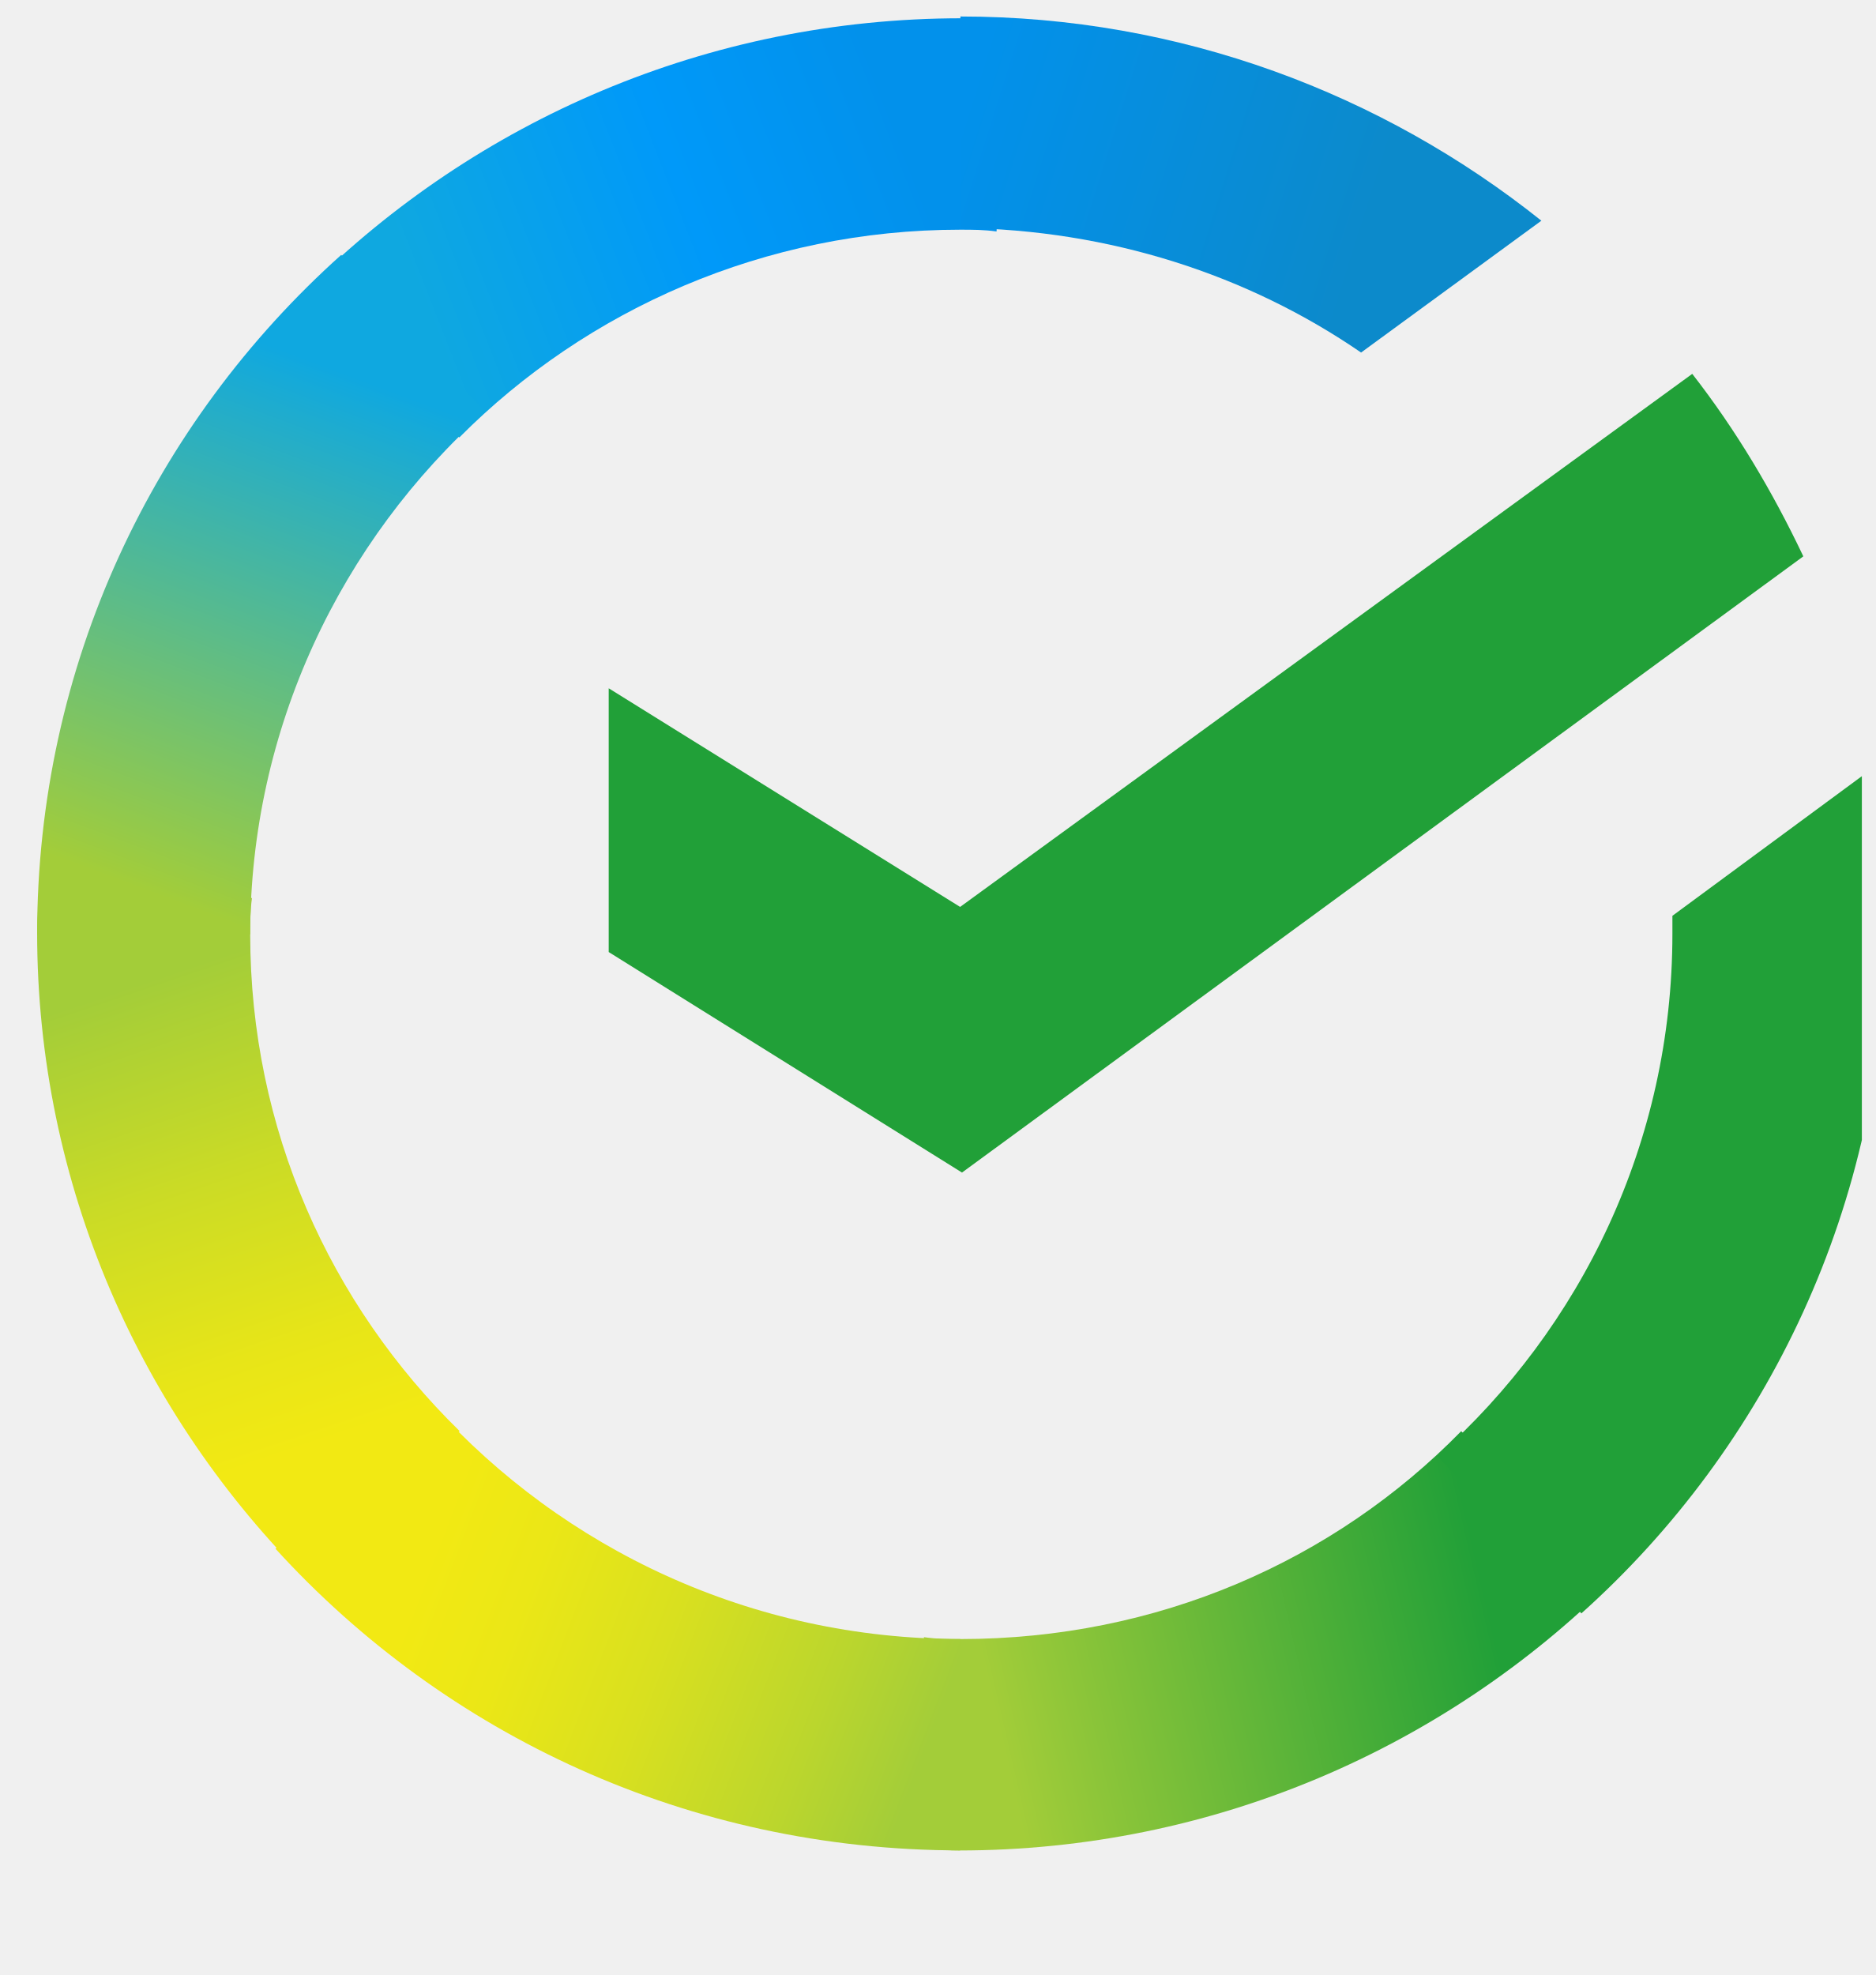
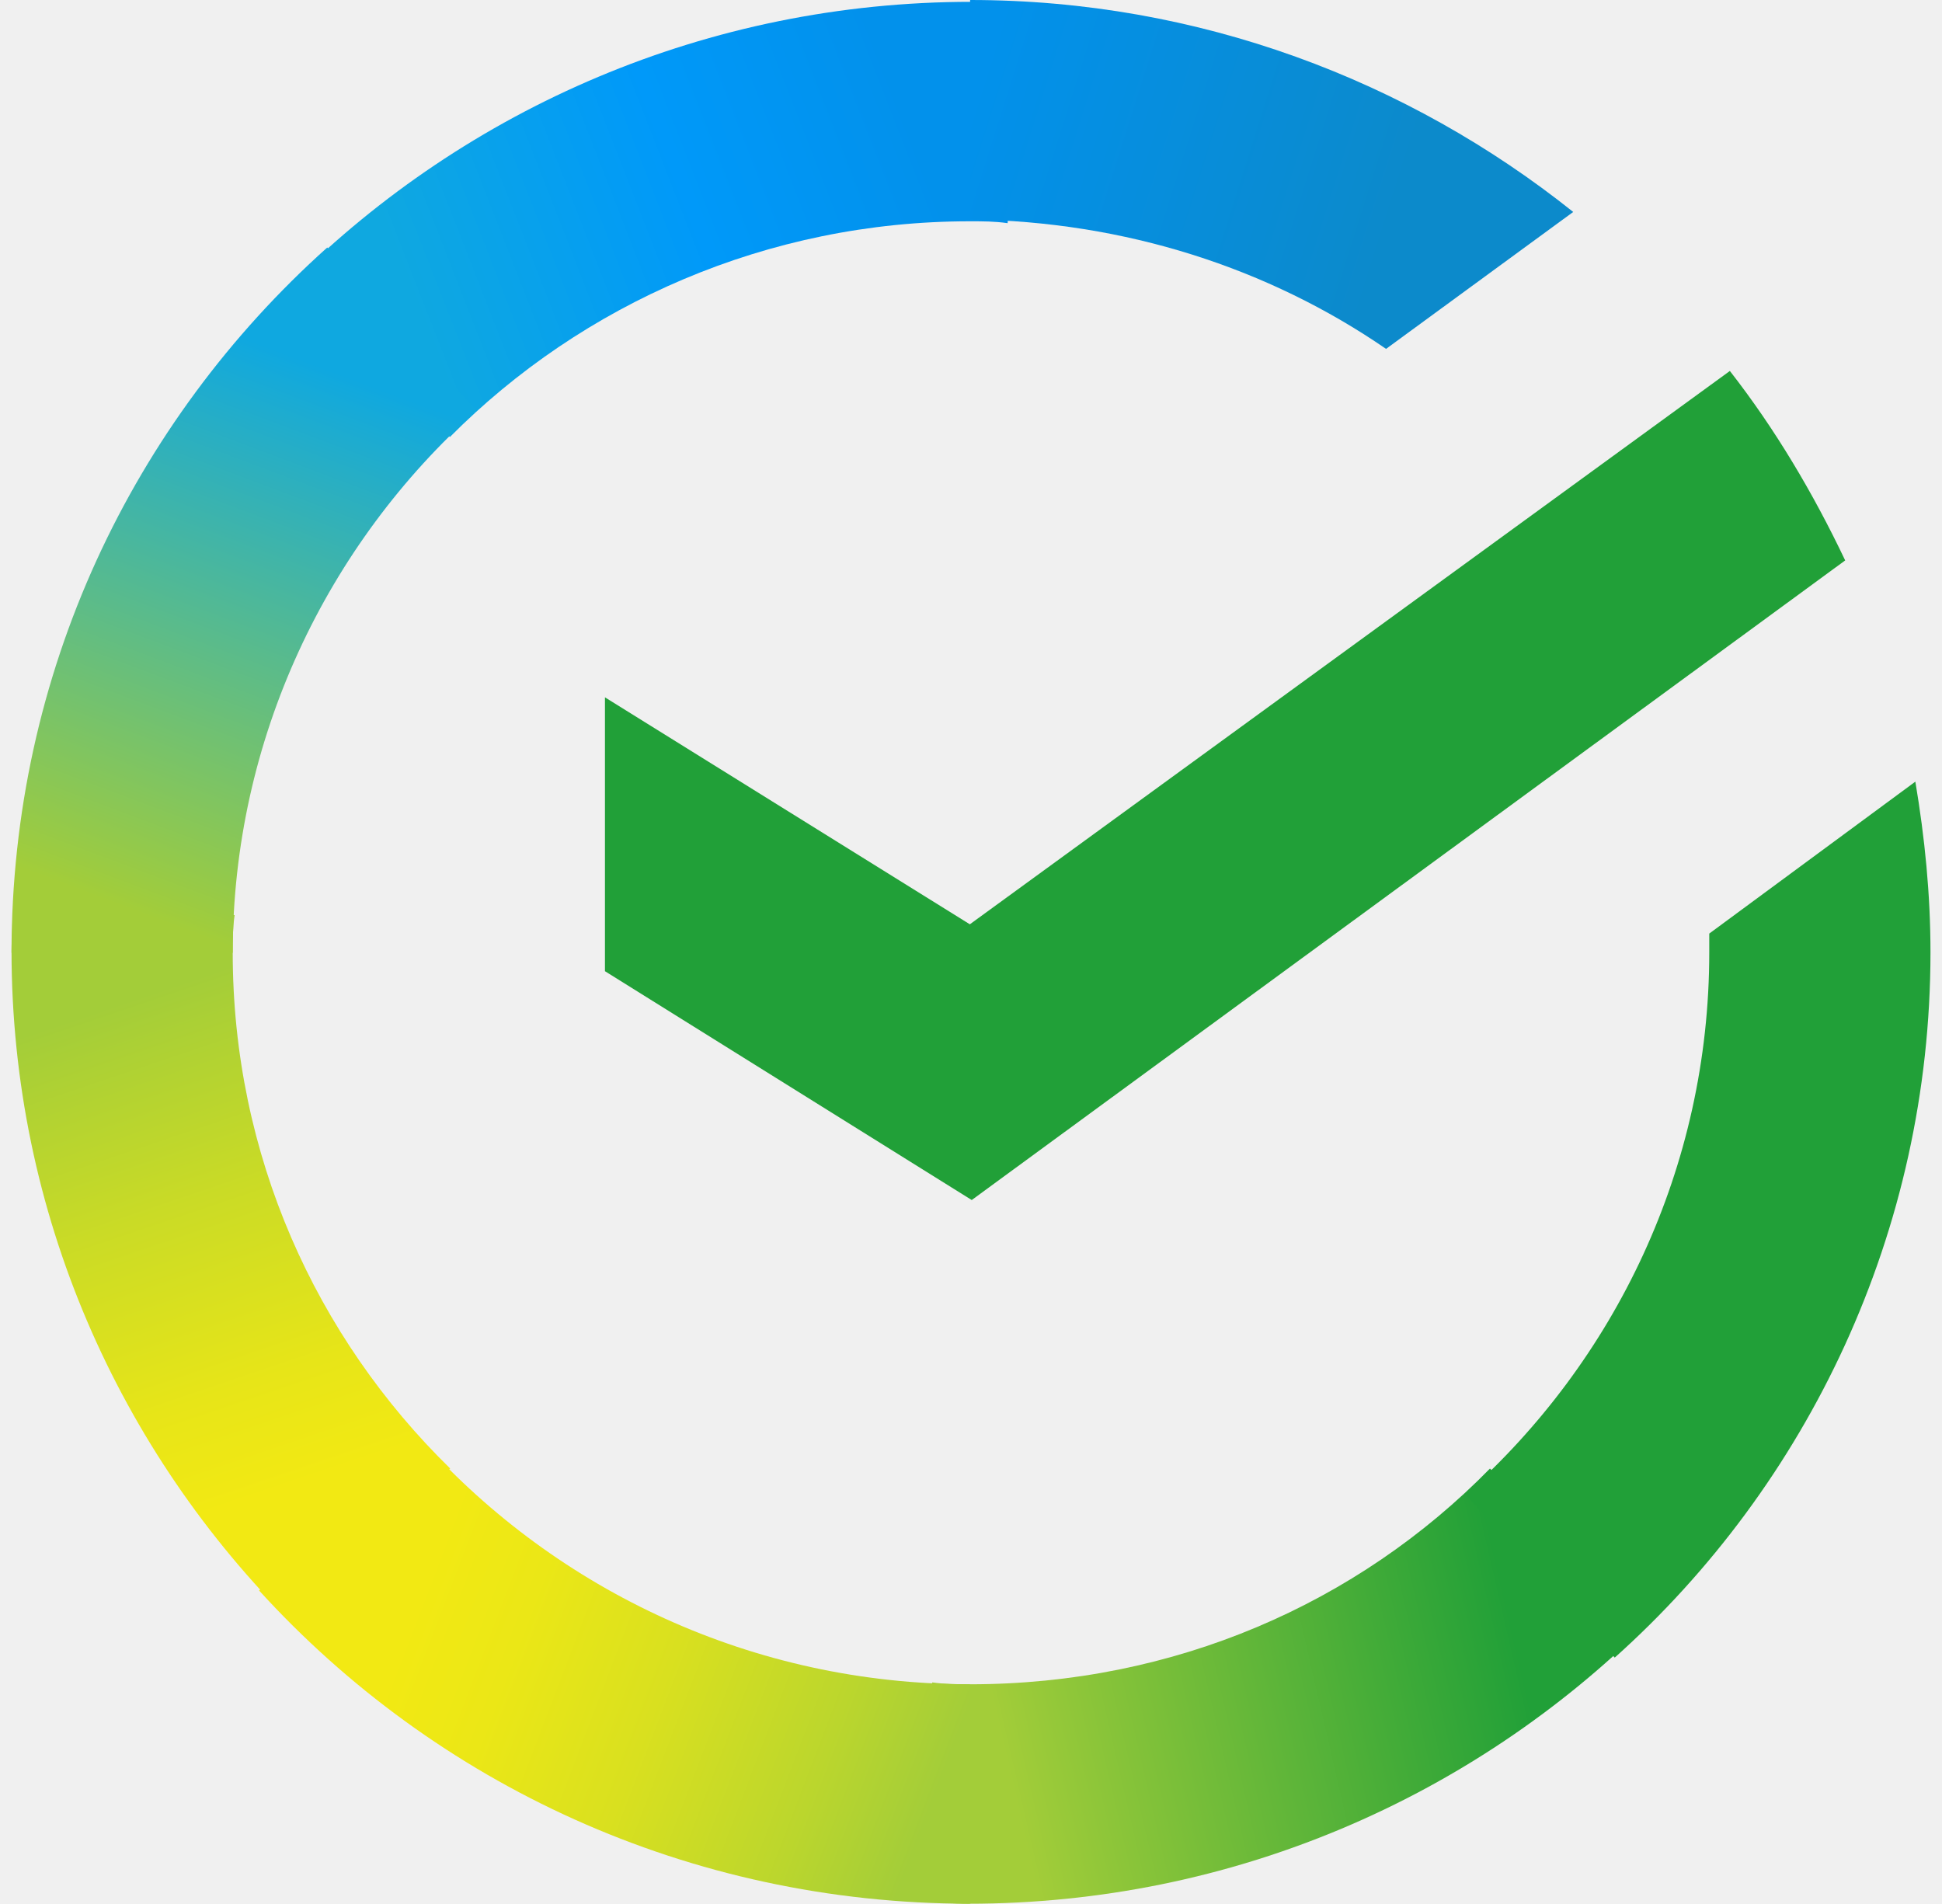
- <svg xmlns="http://www.w3.org/2000/svg" width="19" height="20" viewBox="0 0 19 20" fill="none">
-   <g clip-path="url(#clip0_1_183)">
-     <path d="M17.139 3.786C17.581 4.353 17.951 4.975 18.264 5.634L9.743 11.874L6.165 9.641V6.97L9.724 9.184L17.139 3.786Z" fill="#21A038" />
-     <path d="M2.534 9.46C2.534 9.332 2.534 9.222 2.552 9.094L0.394 8.985C0.394 9.131 0.376 9.296 0.376 9.442C0.376 12.004 1.427 14.328 3.124 16.011L4.655 14.492C3.345 13.211 2.534 11.437 2.534 9.46Z" fill="url(#paint0_linear_1_183)" />
-     <path d="M9.724 2.326C9.853 2.326 9.964 2.326 10.093 2.344L10.204 0.203C10.056 0.203 9.89 0.185 9.743 0.185C7.16 0.185 4.818 1.228 3.121 2.911L4.652 4.43C5.943 3.131 7.751 2.326 9.724 2.326Z" fill="url(#paint1_linear_1_183)" />
-     <path d="M9.727 16.598C9.598 16.598 9.487 16.598 9.358 16.579L9.247 18.72C9.395 18.72 9.561 18.739 9.708 18.739C12.29 18.739 14.633 17.696 16.33 16.012L14.799 14.493C13.508 15.811 11.719 16.598 9.727 16.598Z" fill="url(#paint2_linear_1_183)" />
-     <path d="M13.785 3.57L15.611 2.235C14.006 0.954 11.959 0.167 9.727 0.167V2.308C11.239 2.326 12.641 2.784 13.785 3.57Z" fill="url(#paint3_linear_1_183)" />
-     <path d="M19.096 9.457C19.096 8.89 19.041 8.341 18.949 7.792L16.938 9.274C16.938 9.329 16.938 9.402 16.938 9.457C16.938 11.562 16.016 13.447 14.559 14.746L16.016 16.338C17.897 14.654 19.096 12.184 19.096 9.457Z" fill="#21A038" />
-     <path d="M9.725 16.598C7.604 16.598 5.704 15.683 4.395 14.237L2.79 15.683C4.506 17.567 6.977 18.738 9.725 18.738V16.598Z" fill="url(#paint4_linear_1_183)" />
-     <path d="M4.913 4.173L3.456 2.581C1.556 4.283 0.376 6.735 0.376 9.462H2.534C2.534 7.376 3.456 5.473 4.913 4.173Z" fill="url(#paint5_linear_1_183)" />
-   </g>
+ <svg xmlns="http://www.w3.org/2000/svg" width="152" height="149" viewBox="0 0 152 149" fill="none">
+   <path d="M135.396 29.034C138.947 33.585 141.907 38.577 144.422 43.862L76.057 93.923L47.35 76.013V54.579L75.909 72.342L135.396 29.034Z" fill="#21A038" />
+   <path d="M18.215 74.561C18.215 73.534 18.215 72.653 18.363 71.625L1.05 70.744C1.05 71.919 0.902 73.24 0.902 74.414C0.902 94.968 9.337 113.612 22.951 127.119L35.233 114.933C24.727 104.657 18.215 90.417 18.215 74.561Z" fill="url(#paint0_linear_1_1224)" />
+   <path d="M75.907 17.32C76.943 17.32 77.831 17.32 78.867 17.466L79.754 0.29C78.571 0.29 77.239 0.143 76.055 0.143C55.338 0.143 36.545 8.511 22.931 22.018L35.213 34.203C45.572 23.779 60.074 17.32 75.907 17.32Z" fill="url(#paint1_linear_1_1224)" />
+   <path d="M75.926 131.824C74.89 131.824 74.002 131.824 72.966 131.677L72.079 148.854C73.262 148.854 74.594 149 75.778 149C96.494 149 115.288 140.632 128.901 127.126L116.619 114.941C106.261 125.511 91.907 131.824 75.926 131.824Z" fill="url(#paint2_linear_1_1224)" />
+   <path d="M108.486 27.306L123.135 16.589C110.262 6.313 93.836 0 75.931 0V17.177C88.065 17.323 99.312 20.994 108.486 27.306Z" fill="url(#paint3_linear_1_1224)" />
+   <path d="M151.098 74.536C151.098 69.985 150.654 65.581 149.914 61.177L133.784 73.068C133.784 73.509 133.784 74.096 133.784 74.536C133.784 91.419 126.385 106.541 114.695 116.964L126.385 129.736C141.479 116.23 151.098 96.411 151.098 74.536Z" fill="#21A038" />
+   <path d="M75.916 131.823C58.899 131.823 43.657 124.482 33.151 112.884L20.277 124.482C34.039 139.603 53.868 148.999 75.916 148.999V131.823Z" fill="url(#paint4_linear_1_1224)" />
+   <path d="M37.304 32.144L25.614 19.372C10.373 33.025 0.902 52.697 0.902 74.572H18.215C18.215 57.836 25.614 42.568 37.304 32.144Z" fill="url(#paint5_linear_1_1224)" />
  <defs>
-     <linearGradient id="paint0_linear_1_183" x1="2.894" y1="15.751" x2="0.751" y2="9.411" gradientUnits="userSpaceOnUse">
+     <linearGradient id="paint0_linear_1_1224" x1="21.103" y1="125.029" x2="3.912" y2="74.169" gradientUnits="userSpaceOnUse">
      <stop offset="0.144" stop-color="#F2E913" />
      <stop offset="0.304" stop-color="#E7E518" />
      <stop offset="0.582" stop-color="#CADB26" />
      <stop offset="0.891" stop-color="#A3CD39" />
    </linearGradient>
-     <linearGradient id="paint1_linear_1_183" x1="3.736" y1="2.67" x2="9.307" y2="0.497" gradientUnits="userSpaceOnUse">
+     <linearGradient id="paint1_linear_1_1224" x1="27.866" y1="20.079" x2="72.564" y2="2.646" gradientUnits="userSpaceOnUse">
      <stop offset="0.059" stop-color="#0FA8E0" />
      <stop offset="0.538" stop-color="#0099F9" />
      <stop offset="0.923" stop-color="#0291EB" />
    </linearGradient>
-     <linearGradient id="paint2_linear_1_183" x1="9.12" y1="16.918" x2="15.779" y2="15.378" gradientUnits="userSpaceOnUse">
+     <linearGradient id="paint2_linear_1_1224" x1="71.062" y1="134.392" x2="124.481" y2="122.036" gradientUnits="userSpaceOnUse">
      <stop offset="0.123" stop-color="#A3CD39" />
      <stop offset="0.285" stop-color="#86C339" />
      <stop offset="0.869" stop-color="#21A038" />
    </linearGradient>
-     <linearGradient id="paint3_linear_1_183" x1="9.284" y1="1.531" x2="14.813" y2="3.277" gradientUnits="userSpaceOnUse">
+     <linearGradient id="paint3_linear_1_1224" x1="72.374" y1="10.94" x2="116.734" y2="24.948" gradientUnits="userSpaceOnUse">
      <stop offset="0.057" stop-color="#0291EB" />
      <stop offset="0.79" stop-color="#0C8ACB" />
    </linearGradient>
-     <linearGradient id="paint4_linear_1_183" x1="3.339" y1="16.022" x2="9.271" y2="18.29" gradientUnits="userSpaceOnUse">
+     <linearGradient id="paint4_linear_1_1224" x1="24.679" y1="127.203" x2="72.273" y2="145.404" gradientUnits="userSpaceOnUse">
      <stop offset="0.132" stop-color="#F2E913" />
      <stop offset="0.298" stop-color="#EBE716" />
      <stop offset="0.531" stop-color="#D9E01F" />
      <stop offset="0.802" stop-color="#BBD62D" />
      <stop offset="0.983" stop-color="#A3CD39" />
    </linearGradient>
-     <linearGradient id="paint5_linear_1_183" x1="2.029" y1="9.72" x2="4.347" y2="3.549" gradientUnits="userSpaceOnUse">
+     <linearGradient id="paint5_linear_1_1224" x1="14.168" y1="76.646" x2="32.766" y2="27.131" gradientUnits="userSpaceOnUse">
      <stop offset="0.07" stop-color="#A3CD39" />
      <stop offset="0.26" stop-color="#81C55F" />
      <stop offset="0.922" stop-color="#0FA8E0" />
    </linearGradient>
-     <clipPath id="clip0_1_183">
-       <rect width="18.537" height="20" fill="white" transform="translate(0.319824)" />
-     </clipPath>
  </defs>
</svg>
